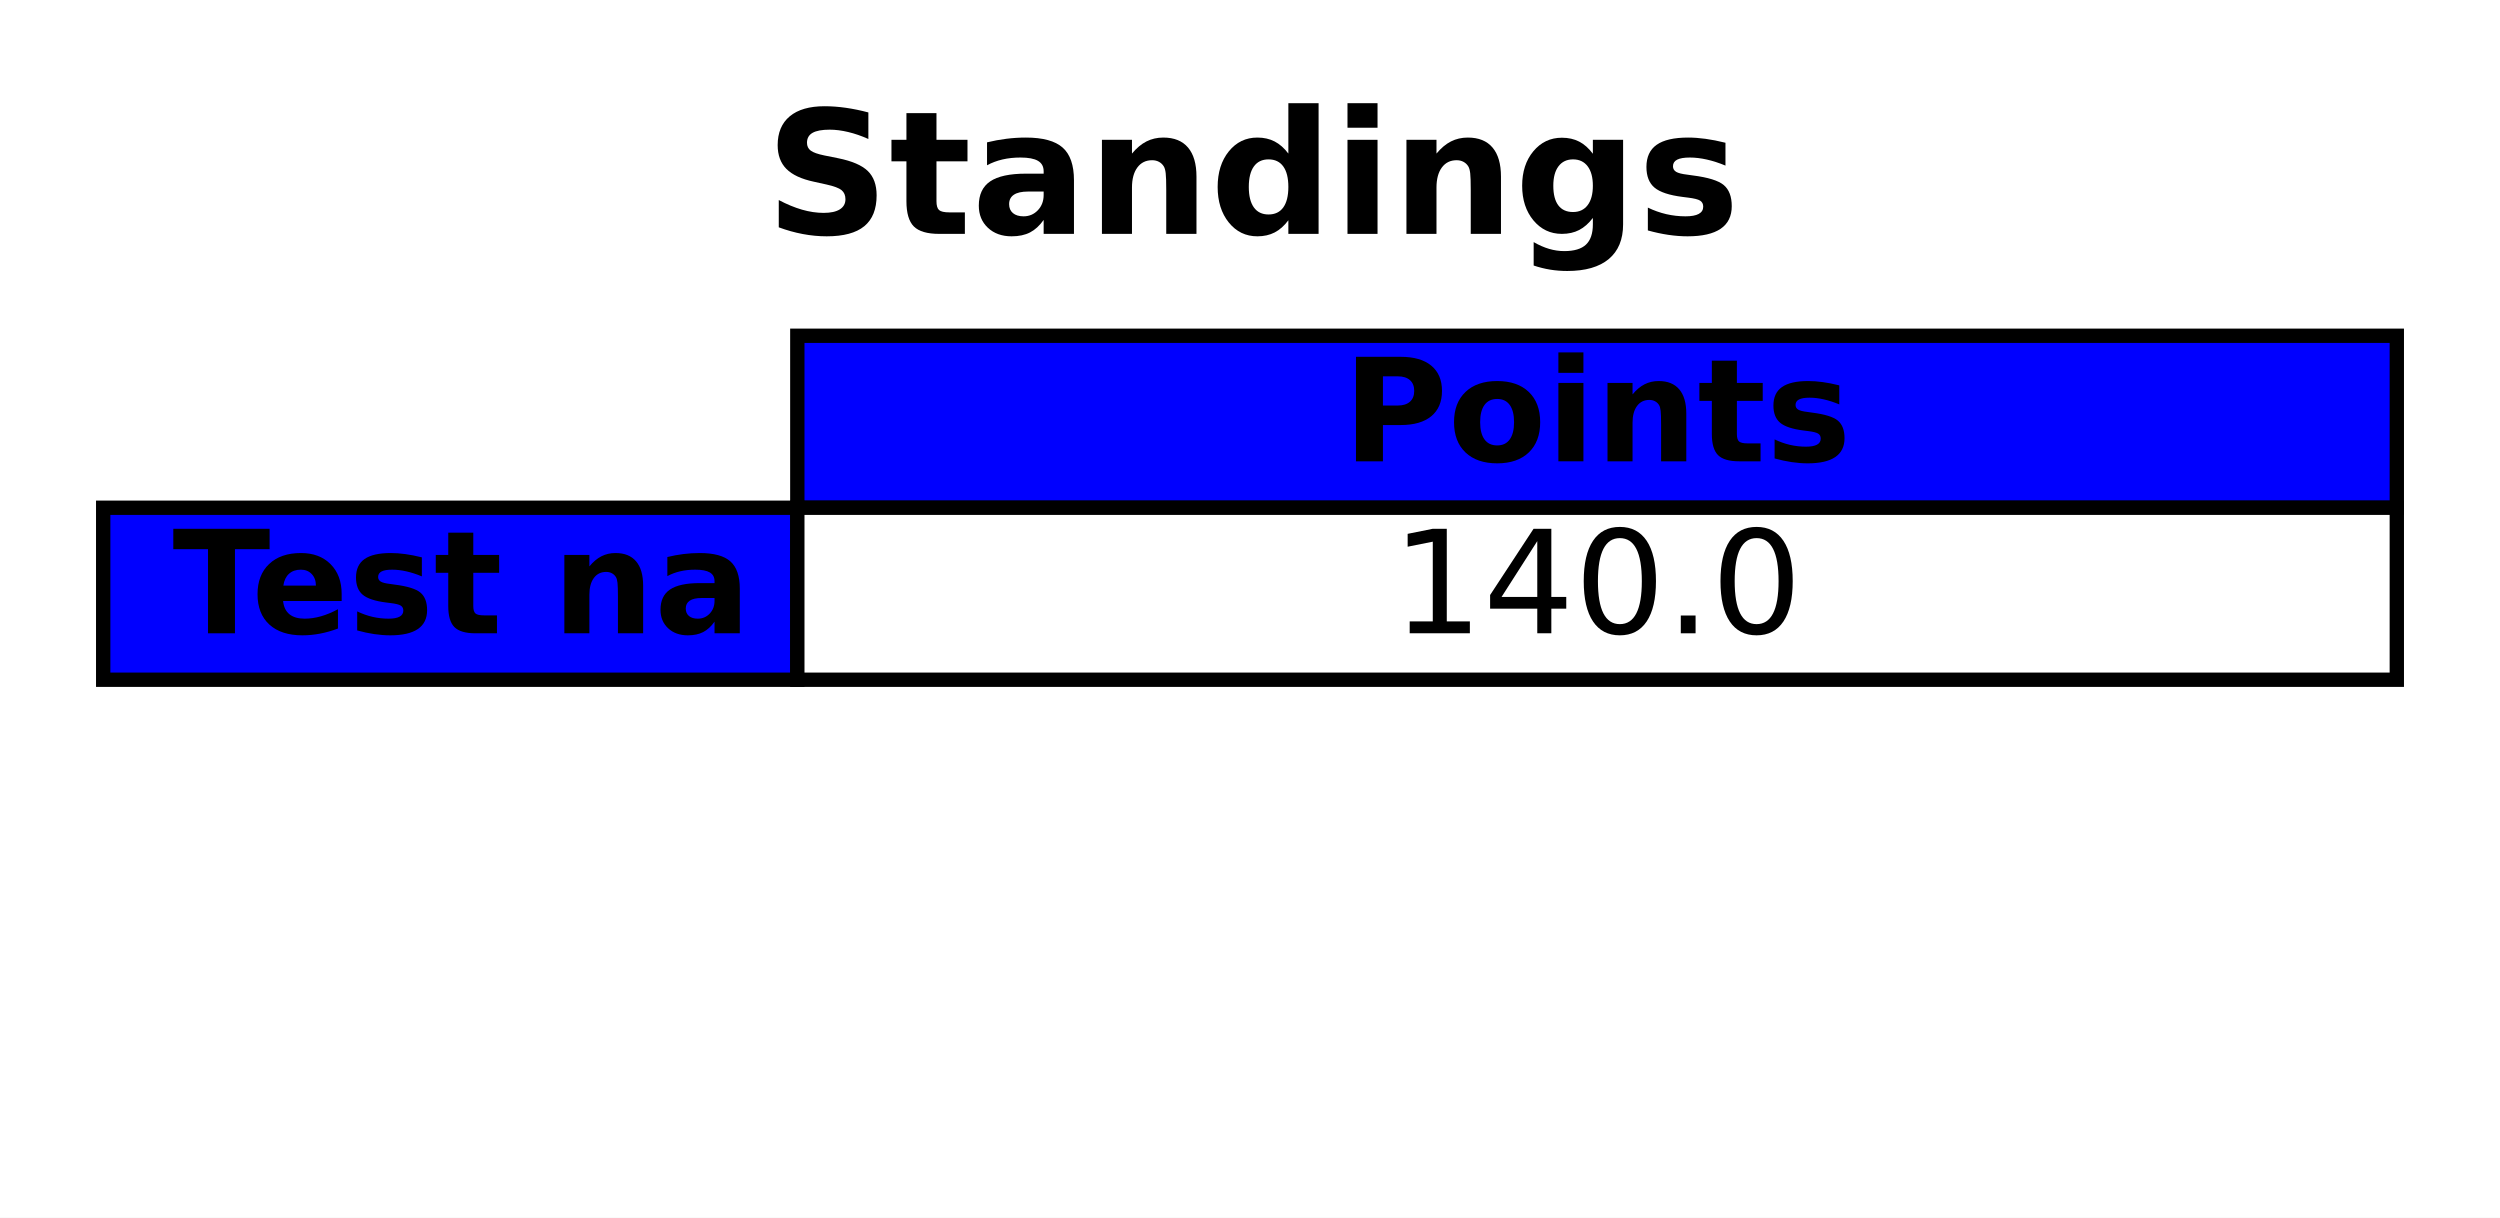
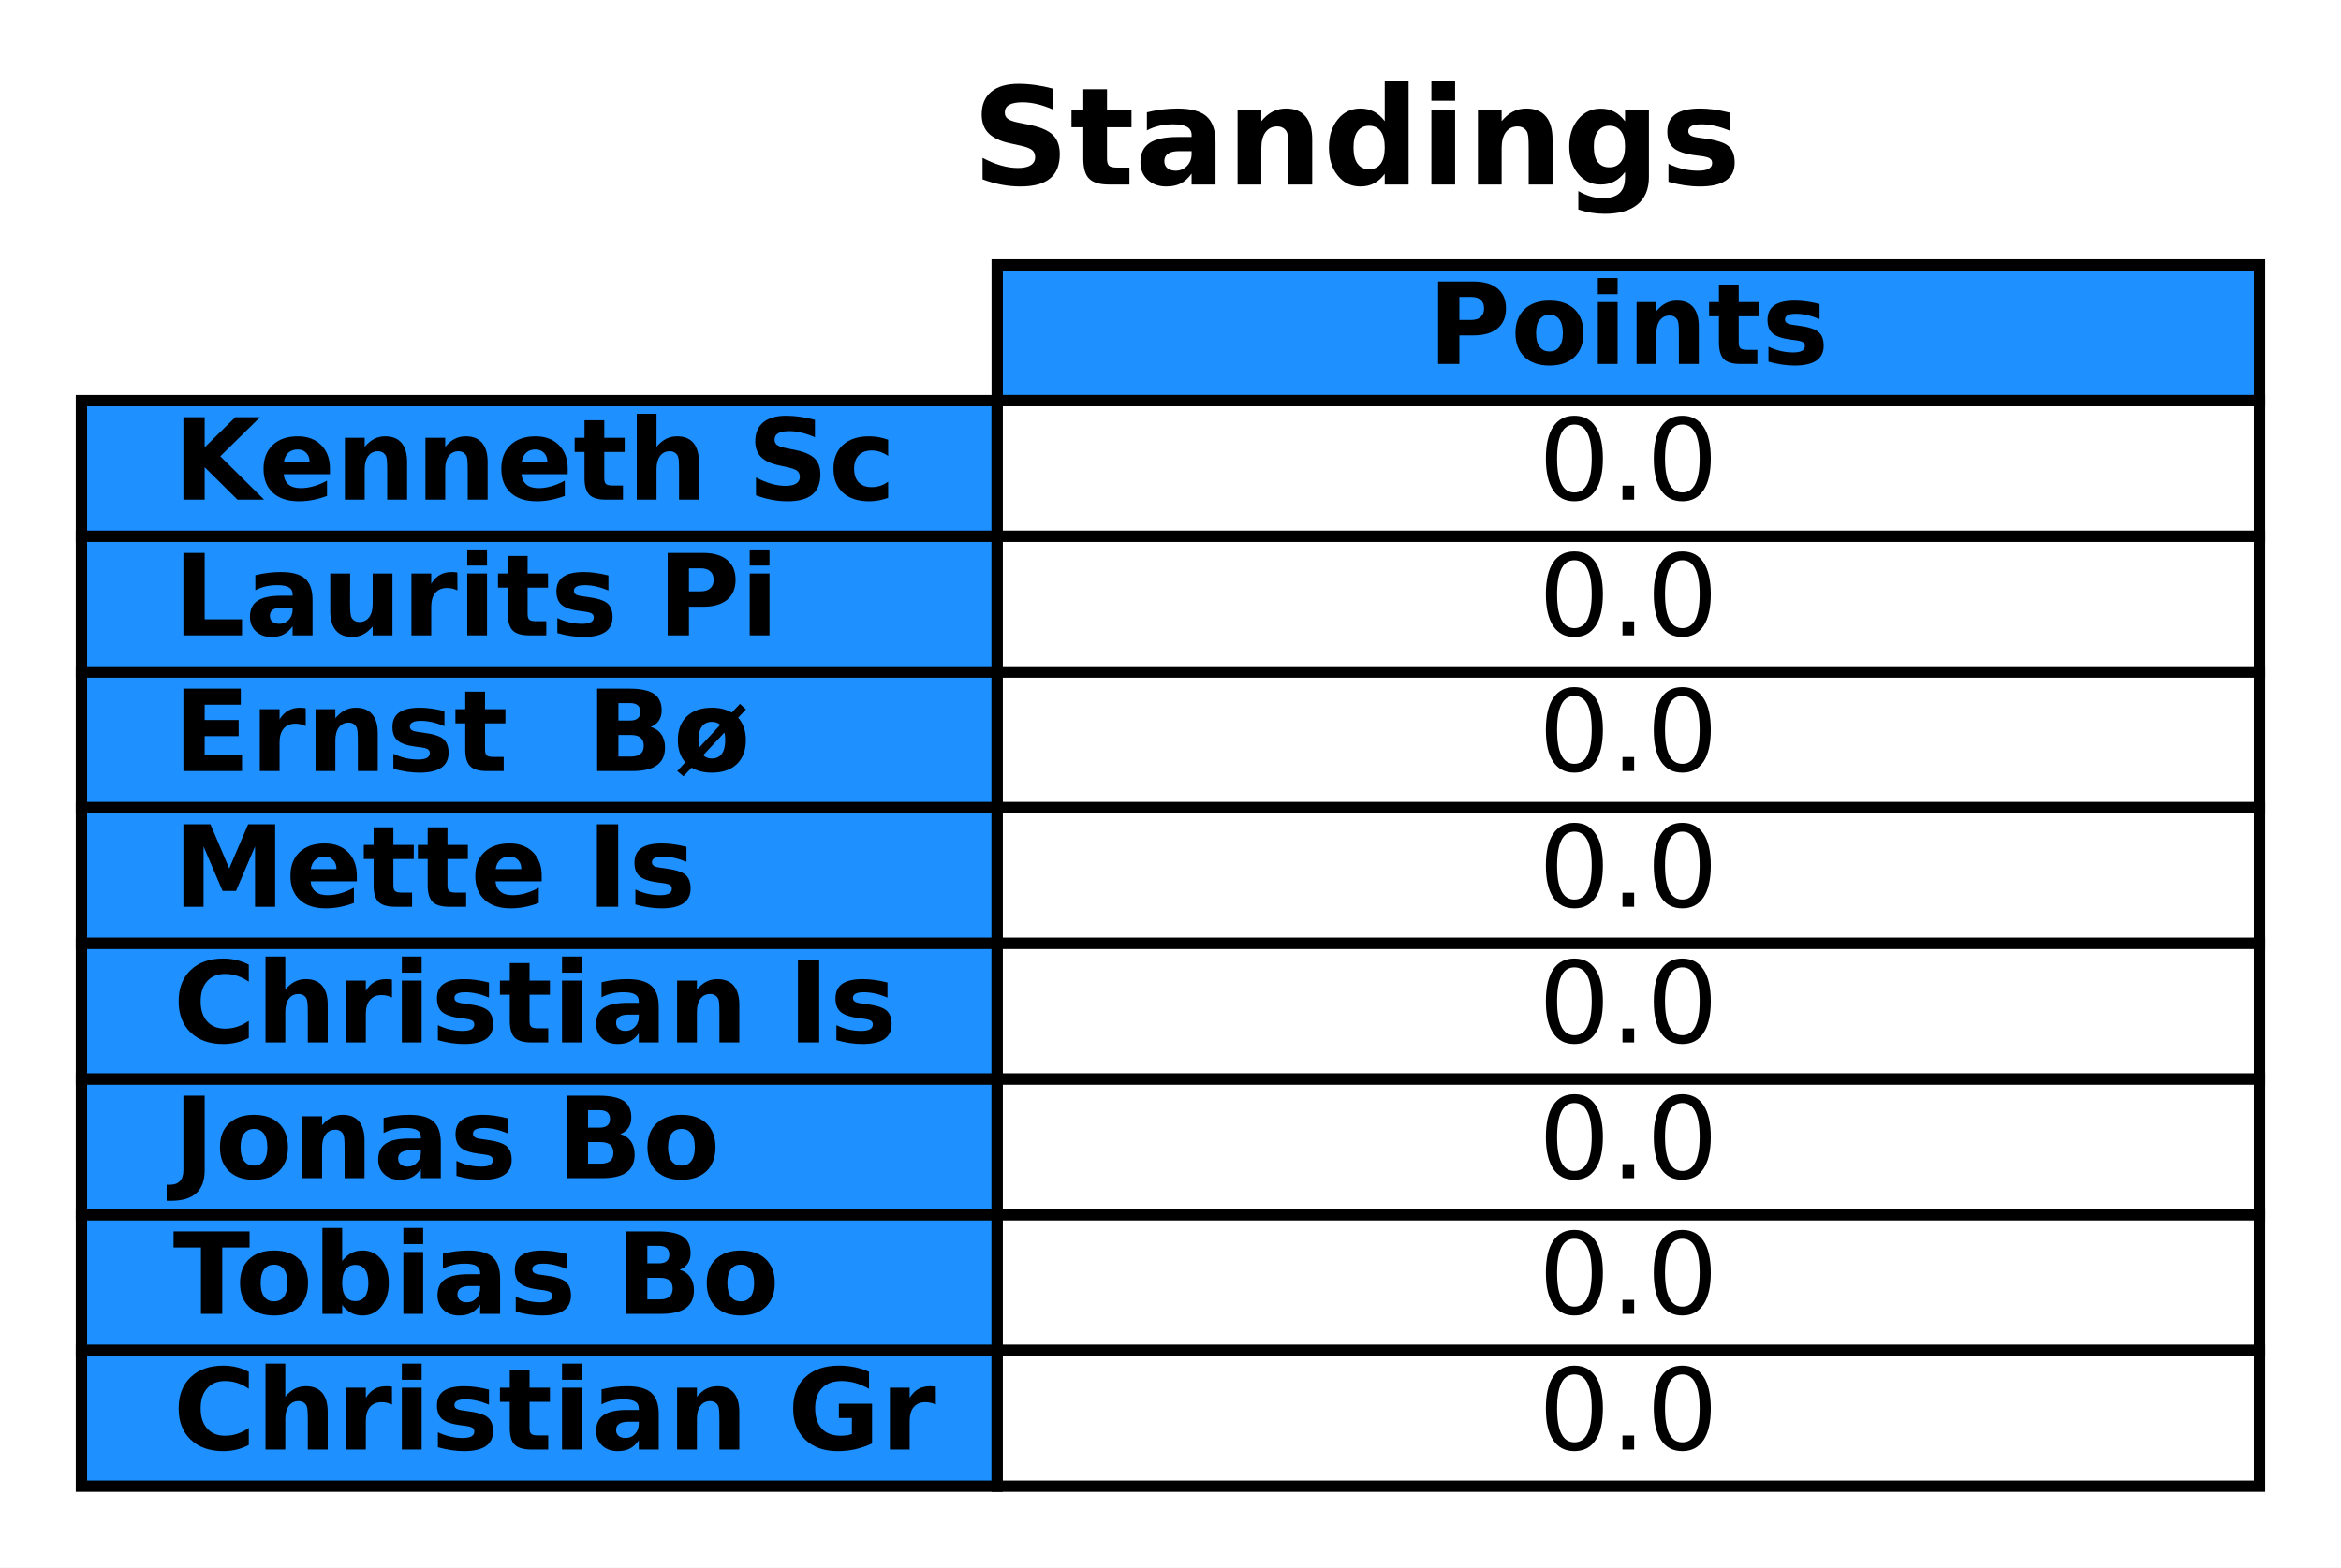
- <svg xmlns="http://www.w3.org/2000/svg" xmlns:xlink="http://www.w3.org/1999/xlink" width="174.431pt" height="84.958pt" viewBox="0 0 174.431 84.958" version="1.1">
+ <svg xmlns="http://www.w3.org/2000/svg" xmlns:xlink="http://www.w3.org/1999/xlink" width="206.957pt" height="138.627pt" viewBox="0 0 206.957 138.627" version="1.1">
  <defs>
    <style type="text/css">*{stroke-linejoin: round; stroke-linecap: butt}</style>
  </defs>
  <g id="figure_1">
    <g id="patch_1">
-       <path d="M 0 84.958  L 174.431 84.958  L 174.431 0  L 0 0  z " style="fill: #ffffff" />
+       <path d="M 0 138.627  L 206.957 138.627  L 206.957 0  L 0 0  z " style="fill: #ffffff" />
    </g>
    <g id="axes_1">
      <g id="table_1">
        <g id="patch_2">
-           <path d="M 55.631 35.427  L 167.231 35.427  L 167.231 23.427  L 55.631 23.427  z " style="fill: #0000ff; stroke: #000000; stroke-linejoin: miter" />
+           <path d="M 88.157 35.427  L 199.757 35.427  L 199.757 23.427  L 88.157 23.427  z " style="fill: #1e90ff; stroke: #000000; stroke-linejoin: miter" />
        </g>
        <g id="text_1">
-           <g transform="translate(93.69219 32.1863) scale(0.1 -0.1)">
+           <g transform="translate(126.2178 32.1863) scale(0.1 -0.1)">
            <defs>
              <path id="DejaVuSans-Bold-50" d="M 588 4666  L 2584 4666  Q 3475 4666 3951 4270  Q 4428 3875 4428 3144  Q 4428 2409 3951 2014  Q 3475 1619 2584 1619  L 1791 1619  L 1791 0  L 588 0  L 588 4666  z M 1791 3794  L 1791 2491  L 2456 2491  Q 2806 2491 2997 2661  Q 3188 2831 3188 3144  Q 3188 3456 2997 3625  Q 2806 3794 2456 3794  L 1791 3794  z " transform="scale(0.015625)" />
              <path id="DejaVuSans-Bold-6f" d="M 2203 2784  Q 1831 2784 1636 2517  Q 1441 2250 1441 1747  Q 1441 1244 1636 976  Q 1831 709 2203 709  Q 2569 709 2762 976  Q 2956 1244 2956 1747  Q 2956 2250 2762 2517  Q 2569 2784 2203 2784  z M 2203 3584  Q 3106 3584 3614 3096  Q 4122 2609 4122 1747  Q 4122 884 3614 396  Q 3106 -91 2203 -91  Q 1297 -91 786 396  Q 275 884 275 1747  Q 275 2609 786 3096  Q 1297 3584 2203 3584  z " transform="scale(0.015625)" />
              <path id="DejaVuSans-Bold-69" d="M 538 3500  L 1656 3500  L 1656 0  L 538 0  L 538 3500  z M 538 4863  L 1656 4863  L 1656 3950  L 538 3950  L 538 4863  z " transform="scale(0.015625)" />
              <path id="DejaVuSans-Bold-6e" d="M 4056 2131  L 4056 0  L 2931 0  L 2931 347  L 2931 1631  Q 2931 2084 2911 2256  Q 2891 2428 2841 2509  Q 2775 2619 2662 2680  Q 2550 2741 2406 2741  Q 2056 2741 1856 2470  Q 1656 2200 1656 1722  L 1656 0  L 538 0  L 538 3500  L 1656 3500  L 1656 2988  Q 1909 3294 2193 3439  Q 2478 3584 2822 3584  Q 3428 3584 3742 3212  Q 4056 2841 4056 2131  z " transform="scale(0.015625)" />
              <path id="DejaVuSans-Bold-74" d="M 1759 4494  L 1759 3500  L 2913 3500  L 2913 2700  L 1759 2700  L 1759 1216  Q 1759 972 1856 886  Q 1953 800 2241 800  L 2816 800  L 2816 0  L 1856 0  Q 1194 0 917 276  Q 641 553 641 1216  L 641 2700  L 84 2700  L 84 3500  L 641 3500  L 641 4494  L 1759 4494  z " transform="scale(0.015625)" />
              <path id="DejaVuSans-Bold-73" d="M 3272 3391  L 3272 2541  Q 2913 2691 2578 2766  Q 2244 2841 1947 2841  Q 1628 2841 1473 2761  Q 1319 2681 1319 2516  Q 1319 2381 1436 2309  Q 1553 2238 1856 2203  L 2053 2175  Q 2913 2066 3209 1816  Q 3506 1566 3506 1031  Q 3506 472 3093 190  Q 2681 -91 1863 -91  Q 1516 -91 1145 -36  Q 775 19 384 128  L 384 978  Q 719 816 1070 734  Q 1422 653 1784 653  Q 2113 653 2278 743  Q 2444 834 2444 1013  Q 2444 1163 2330 1236  Q 2216 1309 1875 1350  L 1678 1375  Q 931 1469 631 1722  Q 331 1975 331 2491  Q 331 3047 712 3315  Q 1094 3584 1881 3584  Q 2191 3584 2531 3537  Q 2872 3491 3272 3391  z " transform="scale(0.015625)" />
            </defs>
            <use xlink:href="#DejaVuSans-Bold-50" />
            <use xlink:href="#DejaVuSans-Bold-6f" x="73.291" />
            <use xlink:href="#DejaVuSans-Bold-69" x="141.992" />
            <use xlink:href="#DejaVuSans-Bold-6e" x="176.27" />
            <use xlink:href="#DejaVuSans-Bold-74" x="247.461" />
            <use xlink:href="#DejaVuSans-Bold-73" x="295.264" />
          </g>
        </g>
        <g id="patch_3">
-           <path d="M 7.2 47.427  L 55.631 47.427  L 55.631 35.427  L 7.2 35.427  z " style="fill: #0000ff; stroke: #000000; stroke-linejoin: miter" />
+           <path d="M 7.2 47.427  L 88.157 47.427  L 88.157 35.427  L 7.2 35.427  z " style="fill: #1e90ff; stroke: #000000; stroke-linejoin: miter" />
        </g>
        <g id="text_2">
-           <g transform="translate(12.04312 44.1863) scale(0.1 -0.1)">
-             <defs>
-               <path id="DejaVuSans-Bold-54" d="M 31 4666  L 4331 4666  L 4331 3756  L 2784 3756  L 2784 0  L 1581 0  L 1581 3756  L 31 3756  L 31 4666  z " transform="scale(0.015625)" />
+           <g transform="translate(15.29569 44.1863) scale(0.1 -0.1)">
+             <defs>
+               <path id="DejaVuSans-Bold-4b" d="M 588 4666  L 1791 4666  L 1791 2963  L 3525 4666  L 4922 4666  L 2675 2456  L 5153 0  L 3647 0  L 1791 1838  L 1791 0  L 588 0  L 588 4666  z " transform="scale(0.015625)" />
              <path id="DejaVuSans-Bold-65" d="M 4031 1759  L 4031 1441  L 1416 1441  Q 1456 1047 1700 850  Q 1944 653 2381 653  Q 2734 653 3104 758  Q 3475 863 3866 1075  L 3866 213  Q 3469 63 3072 -14  Q 2675 -91 2278 -91  Q 1328 -91 801 392  Q 275 875 275 1747  Q 275 2603 792 3093  Q 1309 3584 2216 3584  Q 3041 3584 3536 3087  Q 4031 2591 4031 1759  z M 2881 2131  Q 2881 2450 2695 2645  Q 2509 2841 2209 2841  Q 1884 2841 1681 2658  Q 1478 2475 1428 2131  L 2881 2131  z " transform="scale(0.015625)" />
+               <path id="DejaVuSans-Bold-68" d="M 4056 2131  L 4056 0  L 2931 0  L 2931 347  L 2931 1625  Q 2931 2084 2911 2256  Q 2891 2428 2841 2509  Q 2775 2619 2662 2680  Q 2550 2741 2406 2741  Q 2056 2741 1856 2470  Q 1656 2200 1656 1722  L 1656 0  L 538 0  L 538 4863  L 1656 4863  L 1656 2988  Q 1909 3294 2193 3439  Q 2478 3584 2822 3584  Q 3428 3584 3742 3212  Q 4056 2841 4056 2131  z " transform="scale(0.015625)" />
              <path id="DejaVuSans-Bold-20" transform="scale(0.015625)" />
-               <path id="DejaVuSans-Bold-61" d="M 2106 1575  Q 1756 1575 1579 1456  Q 1403 1338 1403 1106  Q 1403 894 1545 773  Q 1688 653 1941 653  Q 2256 653 2472 879  Q 2688 1106 2688 1447  L 2688 1575  L 2106 1575  z M 3816 1997  L 3816 0  L 2688 0  L 2688 519  Q 2463 200 2181 54  Q 1900 -91 1497 -91  Q 953 -91 614 226  Q 275 544 275 1050  Q 275 1666 698 1953  Q 1122 2241 2028 2241  L 2688 2241  L 2688 2328  Q 2688 2594 2478 2717  Q 2269 2841 1825 2841  Q 1466 2841 1156 2769  Q 847 2697 581 2553  L 581 3406  Q 941 3494 1303 3539  Q 1666 3584 2028 3584  Q 2975 3584 3395 3211  Q 3816 2838 3816 1997  z " transform="scale(0.015625)" />
-             </defs>
-             <use xlink:href="#DejaVuSans-Bold-54" />
-             <use xlink:href="#DejaVuSans-Bold-65" x="54.963" />
-             <use xlink:href="#DejaVuSans-Bold-73" x="122.785" />
-             <use xlink:href="#DejaVuSans-Bold-74" x="182.307" />
-             <use xlink:href="#DejaVuSans-Bold-20" x="230.109" />
-             <use xlink:href="#DejaVuSans-Bold-6e" x="264.924" />
-             <use xlink:href="#DejaVuSans-Bold-61" x="336.115" />
+               <path id="DejaVuSans-Bold-53" d="M 3834 4519  L 3834 3531  Q 3450 3703 3084 3790  Q 2719 3878 2394 3878  Q 1963 3878 1756 3759  Q 1550 3641 1550 3391  Q 1550 3203 1689 3098  Q 1828 2994 2194 2919  L 2706 2816  Q 3484 2659 3812 2340  Q 4141 2022 4141 1434  Q 4141 663 3683 286  Q 3225 -91 2284 -91  Q 1841 -91 1394 -6  Q 947 78 500 244  L 500 1259  Q 947 1022 1364 901  Q 1781 781 2169 781  Q 2563 781 2772 912  Q 2981 1044 2981 1288  Q 2981 1506 2839 1625  Q 2697 1744 2272 1838  L 1806 1941  Q 1106 2091 782 2419  Q 459 2747 459 3303  Q 459 4000 909 4375  Q 1359 4750 2203 4750  Q 2588 4750 2994 4692  Q 3400 4634 3834 4519  z " transform="scale(0.015625)" />
+               <path id="DejaVuSans-Bold-63" d="M 3366 3391  L 3366 2478  Q 3138 2634 2908 2709  Q 2678 2784 2431 2784  Q 1963 2784 1702 2511  Q 1441 2238 1441 1747  Q 1441 1256 1702 982  Q 1963 709 2431 709  Q 2694 709 2930 787  Q 3166 866 3366 1019  L 3366 103  Q 3103 6 2833 -42  Q 2563 -91 2291 -91  Q 1344 -91 809 395  Q 275 881 275 1747  Q 275 2613 809 3098  Q 1344 3584 2291 3584  Q 2566 3584 2833 3536  Q 3100 3488 3366 3391  z " transform="scale(0.015625)" />
+             </defs>
+             <use xlink:href="#DejaVuSans-Bold-4b" />
+             <use xlink:href="#DejaVuSans-Bold-65" x="75.74" />
+             <use xlink:href="#DejaVuSans-Bold-6e" x="143.562" />
+             <use xlink:href="#DejaVuSans-Bold-6e" x="214.754" />
+             <use xlink:href="#DejaVuSans-Bold-65" x="285.945" />
+             <use xlink:href="#DejaVuSans-Bold-74" x="353.768" />
+             <use xlink:href="#DejaVuSans-Bold-68" x="401.57" />
+             <use xlink:href="#DejaVuSans-Bold-20" x="472.762" />
+             <use xlink:href="#DejaVuSans-Bold-53" x="507.576" />
+             <use xlink:href="#DejaVuSans-Bold-63" x="579.598" />
          </g>
        </g>
        <g id="patch_4">
-           <path d="M 55.631 47.427  L 167.231 47.427  L 167.231 35.427  L 55.631 35.427  z " style="fill: #ffffff; stroke: #000000; stroke-linejoin: miter" />
+           <path d="M 88.157 47.427  L 199.757 47.427  L 199.757 35.427  L 88.157 35.427  z " style="fill: #ffffff; stroke: #000000; stroke-linejoin: miter" />
        </g>
        <g id="text_3">
-           <g transform="translate(97.11719 44.1863) scale(0.1 -0.1)">
-             <defs>
-               <path id="DejaVuSans-31" d="M 794 531  L 1825 531  L 1825 4091  L 703 3866  L 703 4441  L 1819 4666  L 2450 4666  L 2450 531  L 3481 531  L 3481 0  L 794 0  L 794 531  z " transform="scale(0.015625)" />
-               <path id="DejaVuSans-34" d="M 2419 4116  L 825 1625  L 2419 1625  L 2419 4116  z M 2253 4666  L 3047 4666  L 3047 1625  L 3713 1625  L 3713 1100  L 3047 1100  L 3047 0  L 2419 0  L 2419 1100  L 313 1100  L 313 1709  L 2253 4666  z " transform="scale(0.015625)" />
+           <g transform="translate(136.0053 44.1863) scale(0.1 -0.1)">
+             <defs>
              <path id="DejaVuSans-30" d="M 2034 4250  Q 1547 4250 1301 3770  Q 1056 3291 1056 2328  Q 1056 1369 1301 889  Q 1547 409 2034 409  Q 2525 409 2770 889  Q 3016 1369 3016 2328  Q 3016 3291 2770 3770  Q 2525 4250 2034 4250  z M 2034 4750  Q 2819 4750 3233 4129  Q 3647 3509 3647 2328  Q 3647 1150 3233 529  Q 2819 -91 2034 -91  Q 1250 -91 836 529  Q 422 1150 422 2328  Q 422 3509 836 4129  Q 1250 4750 2034 4750  z " transform="scale(0.015625)" />
              <path id="DejaVuSans-2e" d="M 684 794  L 1344 794  L 1344 0  L 684 0  L 684 794  z " transform="scale(0.015625)" />
            </defs>
-             <use xlink:href="#DejaVuSans-31" />
-             <use xlink:href="#DejaVuSans-34" x="63.623" />
-             <use xlink:href="#DejaVuSans-30" x="127.246" />
-             <use xlink:href="#DejaVuSans-2e" x="190.869" />
-             <use xlink:href="#DejaVuSans-30" x="222.656" />
+             <use xlink:href="#DejaVuSans-30" />
+             <use xlink:href="#DejaVuSans-2e" x="63.623" />
+             <use xlink:href="#DejaVuSans-30" x="95.41" />
+           </g>
+         </g>
+         <g id="patch_5">
+           <path d="M 7.2 59.427  L 88.157 59.427  L 88.157 47.427  L 7.2 47.427  z " style="fill: #1e90ff; stroke: #000000; stroke-linejoin: miter" />
+         </g>
+         <g id="text_4">
+           <g transform="translate(15.29569 56.1863) scale(0.1 -0.1)">
+             <defs>
+               <path id="DejaVuSans-Bold-4c" d="M 588 4666  L 1791 4666  L 1791 909  L 3903 909  L 3903 0  L 588 0  L 588 4666  z " transform="scale(0.015625)" />
+               <path id="DejaVuSans-Bold-61" d="M 2106 1575  Q 1756 1575 1579 1456  Q 1403 1338 1403 1106  Q 1403 894 1545 773  Q 1688 653 1941 653  Q 2256 653 2472 879  Q 2688 1106 2688 1447  L 2688 1575  L 2106 1575  z M 3816 1997  L 3816 0  L 2688 0  L 2688 519  Q 2463 200 2181 54  Q 1900 -91 1497 -91  Q 953 -91 614 226  Q 275 544 275 1050  Q 275 1666 698 1953  Q 1122 2241 2028 2241  L 2688 2241  L 2688 2328  Q 2688 2594 2478 2717  Q 2269 2841 1825 2841  Q 1466 2841 1156 2769  Q 847 2697 581 2553  L 581 3406  Q 941 3494 1303 3539  Q 1666 3584 2028 3584  Q 2975 3584 3395 3211  Q 3816 2838 3816 1997  z " transform="scale(0.015625)" />
+               <path id="DejaVuSans-Bold-75" d="M 500 1363  L 500 3500  L 1625 3500  L 1625 3150  Q 1625 2866 1622 2436  Q 1619 2006 1619 1863  Q 1619 1441 1641 1255  Q 1663 1069 1716 984  Q 1784 875 1895 815  Q 2006 756 2150 756  Q 2500 756 2700 1025  Q 2900 1294 2900 1772  L 2900 3500  L 4019 3500  L 4019 0  L 2900 0  L 2900 506  Q 2647 200 2364 54  Q 2081 -91 1741 -91  Q 1134 -91 817 281  Q 500 653 500 1363  z " transform="scale(0.015625)" />
+               <path id="DejaVuSans-Bold-72" d="M 3138 2547  Q 2991 2616 2845 2648  Q 2700 2681 2553 2681  Q 2122 2681 1889 2404  Q 1656 2128 1656 1613  L 1656 0  L 538 0  L 538 3500  L 1656 3500  L 1656 2925  Q 1872 3269 2151 3426  Q 2431 3584 2822 3584  Q 2878 3584 2943 3579  Q 3009 3575 3134 3559  L 3138 2547  z " transform="scale(0.015625)" />
+             </defs>
+             <use xlink:href="#DejaVuSans-Bold-4c" />
+             <use xlink:href="#DejaVuSans-Bold-61" x="63.721" />
+             <use xlink:href="#DejaVuSans-Bold-75" x="131.201" />
+             <use xlink:href="#DejaVuSans-Bold-72" x="202.393" />
+             <use xlink:href="#DejaVuSans-Bold-69" x="251.709" />
+             <use xlink:href="#DejaVuSans-Bold-74" x="285.986" />
+             <use xlink:href="#DejaVuSans-Bold-73" x="333.789" />
+             <use xlink:href="#DejaVuSans-Bold-20" x="393.311" />
+             <use xlink:href="#DejaVuSans-Bold-50" x="428.125" />
+             <use xlink:href="#DejaVuSans-Bold-69" x="501.416" />
+           </g>
+         </g>
+         <g id="patch_6">
+           <path d="M 88.157 59.427  L 199.757 59.427  L 199.757 47.427  L 88.157 47.427  z " style="fill: #ffffff; stroke: #000000; stroke-linejoin: miter" />
+         </g>
+         <g id="text_5">
+           <g transform="translate(136.0053 56.1863) scale(0.1 -0.1)">
+             <use xlink:href="#DejaVuSans-30" />
+             <use xlink:href="#DejaVuSans-2e" x="63.623" />
+             <use xlink:href="#DejaVuSans-30" x="95.41" />
+           </g>
+         </g>
+         <g id="patch_7">
+           <path d="M 7.2 71.427  L 88.157 71.427  L 88.157 59.427  L 7.2 59.427  z " style="fill: #1e90ff; stroke: #000000; stroke-linejoin: miter" />
+         </g>
+         <g id="text_6">
+           <g transform="translate(15.29569 68.1863) scale(0.1 -0.1)">
+             <defs>
+               <path id="DejaVuSans-Bold-45" d="M 588 4666  L 3834 4666  L 3834 3756  L 1791 3756  L 1791 2888  L 3713 2888  L 3713 1978  L 1791 1978  L 1791 909  L 3903 909  L 3903 0  L 588 0  L 588 4666  z " transform="scale(0.015625)" />
+               <path id="DejaVuSans-Bold-42" d="M 2456 2859  Q 2741 2859 2887 2984  Q 3034 3109 3034 3353  Q 3034 3594 2887 3720  Q 2741 3847 2456 3847  L 1791 3847  L 1791 2859  L 2456 2859  z M 2497 819  Q 2859 819 3042 972  Q 3225 1125 3225 1434  Q 3225 1738 3044 1889  Q 2863 2041 2497 2041  L 1791 2041  L 1791 819  L 2497 819  z M 3616 2497  Q 4003 2384 4215 2081  Q 4428 1778 4428 1338  Q 4428 663 3972 331  Q 3516 0 2584 0  L 588 0  L 588 4666  L 2394 4666  Q 3366 4666 3802 4372  Q 4238 4078 4238 3431  Q 4238 3091 4078 2852  Q 3919 2613 3616 2497  z " transform="scale(0.015625)" />
+               <path id="DejaVuSans-Bold-f8" d="M 2675 2613  Q 2584 2700 2467 2742  Q 2350 2784 2203 2784  Q 1831 2784 1636 2517  Q 1441 2250 1441 1747  Q 1441 1619 1452 1517  Q 1463 1416 1484 1331  L 2675 2613  z M 1709 897  Q 1806 803 1929 756  Q 2053 709 2203 709  Q 2569 709 2762 976  Q 2956 1244 2956 1747  Q 2956 1881 2945 1986  Q 2934 2091 2913 2181  L 1709 897  z M 697 494  Q 488 738 381 1050  Q 275 1363 275 1747  Q 275 2609 786 3096  Q 1297 3584 2203 3584  Q 2534 3584 2814 3515  Q 3094 3447 3328 3309  L 3788 3803  L 4128 3488  L 3688 3022  Q 3906 2772 4014 2456  Q 4122 2141 4122 1747  Q 4122 884 3614 396  Q 3106 -91 2203 -91  Q 1866 -91 1581 -20  Q 1297 50 1056 191  L 594 -294  L 244 0  L 697 494  z " transform="scale(0.015625)" />
+             </defs>
+             <use xlink:href="#DejaVuSans-Bold-45" />
+             <use xlink:href="#DejaVuSans-Bold-72" x="68.311" />
+             <use xlink:href="#DejaVuSans-Bold-6e" x="117.627" />
+             <use xlink:href="#DejaVuSans-Bold-73" x="188.818" />
+             <use xlink:href="#DejaVuSans-Bold-74" x="248.34" />
+             <use xlink:href="#DejaVuSans-Bold-20" x="296.143" />
+             <use xlink:href="#DejaVuSans-Bold-20" x="330.957" />
+             <use xlink:href="#DejaVuSans-Bold-42" x="365.771" />
+             <use xlink:href="#DejaVuSans-Bold-f8" x="441.992" />
+           </g>
+         </g>
+         <g id="patch_8">
+           <path d="M 88.157 71.427  L 199.757 71.427  L 199.757 59.427  L 88.157 59.427  z " style="fill: #ffffff; stroke: #000000; stroke-linejoin: miter" />
+         </g>
+         <g id="text_7">
+           <g transform="translate(136.0053 68.1863) scale(0.1 -0.1)">
+             <use xlink:href="#DejaVuSans-30" />
+             <use xlink:href="#DejaVuSans-2e" x="63.623" />
+             <use xlink:href="#DejaVuSans-30" x="95.41" />
+           </g>
+         </g>
+         <g id="patch_9">
+           <path d="M 7.2 83.427  L 88.157 83.427  L 88.157 71.427  L 7.2 71.427  z " style="fill: #1e90ff; stroke: #000000; stroke-linejoin: miter" />
+         </g>
+         <g id="text_8">
+           <g transform="translate(15.29569 80.1863) scale(0.1 -0.1)">
+             <defs>
+               <path id="DejaVuSans-Bold-4d" d="M 588 4666  L 2119 4666  L 3181 2169  L 4250 4666  L 5778 4666  L 5778 0  L 4641 0  L 4641 3413  L 3566 897  L 2803 897  L 1728 3413  L 1728 0  L 588 0  L 588 4666  z " transform="scale(0.015625)" />
+               <path id="DejaVuSans-Bold-49" d="M 588 4666  L 1791 4666  L 1791 0  L 588 0  L 588 4666  z " transform="scale(0.015625)" />
+             </defs>
+             <use xlink:href="#DejaVuSans-Bold-4d" />
+             <use xlink:href="#DejaVuSans-Bold-65" x="99.512" />
+             <use xlink:href="#DejaVuSans-Bold-74" x="167.334" />
+             <use xlink:href="#DejaVuSans-Bold-74" x="215.137" />
+             <use xlink:href="#DejaVuSans-Bold-65" x="262.939" />
+             <use xlink:href="#DejaVuSans-Bold-20" x="330.762" />
+             <use xlink:href="#DejaVuSans-Bold-49" x="365.576" />
+             <use xlink:href="#DejaVuSans-Bold-73" x="402.783" />
+           </g>
+         </g>
+         <g id="patch_10">
+           <path d="M 88.157 83.427  L 199.757 83.427  L 199.757 71.427  L 88.157 71.427  z " style="fill: #ffffff; stroke: #000000; stroke-linejoin: miter" />
+         </g>
+         <g id="text_9">
+           <g transform="translate(136.0053 80.1863) scale(0.1 -0.1)">
+             <use xlink:href="#DejaVuSans-30" />
+             <use xlink:href="#DejaVuSans-2e" x="63.623" />
+             <use xlink:href="#DejaVuSans-30" x="95.41" />
+           </g>
+         </g>
+         <g id="patch_11">
+           <path d="M 7.2 95.427  L 88.157 95.427  L 88.157 83.427  L 7.2 83.427  z " style="fill: #1e90ff; stroke: #000000; stroke-linejoin: miter" />
+         </g>
+         <g id="text_10">
+           <g transform="translate(15.29569 92.1863) scale(0.1 -0.1)">
+             <defs>
+               <path id="DejaVuSans-Bold-43" d="M 4288 256  Q 3956 84 3597 -3  Q 3238 -91 2847 -91  Q 1681 -91 1000 561  Q 319 1213 319 2328  Q 319 3447 1000 4098  Q 1681 4750 2847 4750  Q 3238 4750 3597 4662  Q 3956 4575 4288 4403  L 4288 3438  Q 3953 3666 3628 3772  Q 3303 3878 2944 3878  Q 2300 3878 1931 3465  Q 1563 3053 1563 2328  Q 1563 1606 1931 1193  Q 2300 781 2944 781  Q 3303 781 3628 887  Q 3953 994 4288 1222  L 4288 256  z " transform="scale(0.015625)" />
+             </defs>
+             <use xlink:href="#DejaVuSans-Bold-43" />
+             <use xlink:href="#DejaVuSans-Bold-68" x="73.389" />
+             <use xlink:href="#DejaVuSans-Bold-72" x="144.58" />
+             <use xlink:href="#DejaVuSans-Bold-69" x="193.896" />
+             <use xlink:href="#DejaVuSans-Bold-73" x="228.174" />
+             <use xlink:href="#DejaVuSans-Bold-74" x="287.695" />
+             <use xlink:href="#DejaVuSans-Bold-69" x="335.498" />
+             <use xlink:href="#DejaVuSans-Bold-61" x="369.775" />
+             <use xlink:href="#DejaVuSans-Bold-6e" x="437.256" />
+             <use xlink:href="#DejaVuSans-Bold-20" x="508.447" />
+             <use xlink:href="#DejaVuSans-Bold-49" x="543.262" />
+             <use xlink:href="#DejaVuSans-Bold-73" x="580.469" />
+           </g>
+         </g>
+         <g id="patch_12">
+           <path d="M 88.157 95.427  L 199.757 95.427  L 199.757 83.427  L 88.157 83.427  z " style="fill: #ffffff; stroke: #000000; stroke-linejoin: miter" />
+         </g>
+         <g id="text_11">
+           <g transform="translate(136.0053 92.1863) scale(0.1 -0.1)">
+             <use xlink:href="#DejaVuSans-30" />
+             <use xlink:href="#DejaVuSans-2e" x="63.623" />
+             <use xlink:href="#DejaVuSans-30" x="95.41" />
+           </g>
+         </g>
+         <g id="patch_13">
+           <path d="M 7.2 107.427  L 88.157 107.427  L 88.157 95.427  L 7.2 95.427  z " style="fill: #1e90ff; stroke: #000000; stroke-linejoin: miter" />
+         </g>
+         <g id="text_12">
+           <g transform="translate(15.29569 104.1863) scale(0.1 -0.1)">
+             <defs>
+               <path id="DejaVuSans-Bold-4a" d="M 588 4666  L 1791 4666  L 1791 453  Q 1791 -419 1317 -850  Q 844 -1281 -116 -1281  L -359 -1281  L -359 -372  L -172 -372  Q 203 -372 395 -162  Q 588 47 588 453  L 588 4666  z " transform="scale(0.015625)" />
+             </defs>
+             <use xlink:href="#DejaVuSans-Bold-4a" />
+             <use xlink:href="#DejaVuSans-Bold-6f" x="37.207" />
+             <use xlink:href="#DejaVuSans-Bold-6e" x="105.908" />
+             <use xlink:href="#DejaVuSans-Bold-61" x="177.1" />
+             <use xlink:href="#DejaVuSans-Bold-73" x="244.58" />
+             <use xlink:href="#DejaVuSans-Bold-20" x="304.102" />
+             <use xlink:href="#DejaVuSans-Bold-42" x="338.916" />
+             <use xlink:href="#DejaVuSans-Bold-6f" x="415.137" />
+           </g>
+         </g>
+         <g id="patch_14">
+           <path d="M 88.157 107.427  L 199.757 107.427  L 199.757 95.427  L 88.157 95.427  z " style="fill: #ffffff; stroke: #000000; stroke-linejoin: miter" />
+         </g>
+         <g id="text_13">
+           <g transform="translate(136.0053 104.1863) scale(0.1 -0.1)">
+             <use xlink:href="#DejaVuSans-30" />
+             <use xlink:href="#DejaVuSans-2e" x="63.623" />
+             <use xlink:href="#DejaVuSans-30" x="95.41" />
+           </g>
+         </g>
+         <g id="patch_15">
+           <path d="M 7.2 119.427  L 88.157 119.427  L 88.157 107.427  L 7.2 107.427  z " style="fill: #1e90ff; stroke: #000000; stroke-linejoin: miter" />
+         </g>
+         <g id="text_14">
+           <g transform="translate(15.29569 116.1863) scale(0.1 -0.1)">
+             <defs>
+               <path id="DejaVuSans-Bold-54" d="M 31 4666  L 4331 4666  L 4331 3756  L 2784 3756  L 2784 0  L 1581 0  L 1581 3756  L 31 3756  L 31 4666  z " transform="scale(0.015625)" />
+               <path id="DejaVuSans-Bold-62" d="M 2400 722  Q 2759 722 2948 984  Q 3138 1247 3138 1747  Q 3138 2247 2948 2509  Q 2759 2772 2400 2772  Q 2041 2772 1848 2508  Q 1656 2244 1656 1747  Q 1656 1250 1848 986  Q 2041 722 2400 722  z M 1656 2988  Q 1888 3294 2169 3439  Q 2450 3584 2816 3584  Q 3463 3584 3878 3070  Q 4294 2556 4294 1747  Q 4294 938 3878 423  Q 3463 -91 2816 -91  Q 2450 -91 2169 54  Q 1888 200 1656 506  L 1656 0  L 538 0  L 538 4863  L 1656 4863  L 1656 2988  z " transform="scale(0.015625)" />
+             </defs>
+             <use xlink:href="#DejaVuSans-Bold-54" />
+             <use xlink:href="#DejaVuSans-Bold-6f" x="54.963" />
+             <use xlink:href="#DejaVuSans-Bold-62" x="123.664" />
+             <use xlink:href="#DejaVuSans-Bold-69" x="195.246" />
+             <use xlink:href="#DejaVuSans-Bold-61" x="229.523" />
+             <use xlink:href="#DejaVuSans-Bold-73" x="297.004" />
+             <use xlink:href="#DejaVuSans-Bold-20" x="356.525" />
+             <use xlink:href="#DejaVuSans-Bold-42" x="391.34" />
+             <use xlink:href="#DejaVuSans-Bold-6f" x="467.561" />
+           </g>
+         </g>
+         <g id="patch_16">
+           <path d="M 88.157 119.427  L 199.757 119.427  L 199.757 107.427  L 88.157 107.427  z " style="fill: #ffffff; stroke: #000000; stroke-linejoin: miter" />
+         </g>
+         <g id="text_15">
+           <g transform="translate(136.0053 116.1863) scale(0.1 -0.1)">
+             <use xlink:href="#DejaVuSans-30" />
+             <use xlink:href="#DejaVuSans-2e" x="63.623" />
+             <use xlink:href="#DejaVuSans-30" x="95.41" />
+           </g>
+         </g>
+         <g id="patch_17">
+           <path d="M 7.2 131.427  L 88.157 131.427  L 88.157 119.427  L 7.2 119.427  z " style="fill: #1e90ff; stroke: #000000; stroke-linejoin: miter" />
+         </g>
+         <g id="text_16">
+           <g transform="translate(15.29569 128.1863) scale(0.1 -0.1)">
+             <defs>
+               <path id="DejaVuSans-Bold-47" d="M 4781 347  Q 4331 128 3847 18  Q 3363 -91 2847 -91  Q 1681 -91 1000 561  Q 319 1213 319 2328  Q 319 3456 1012 4103  Q 1706 4750 2913 4750  Q 3378 4750 3804 4662  Q 4231 4575 4609 4403  L 4609 3438  Q 4219 3659 3833 3768  Q 3447 3878 3059 3878  Q 2341 3878 1952 3476  Q 1563 3075 1563 2328  Q 1563 1588 1938 1184  Q 2313 781 3003 781  Q 3191 781 3352 804  Q 3513 828 3641 878  L 3641 1784  L 2906 1784  L 2906 2591  L 4781 2591  L 4781 347  z " transform="scale(0.015625)" />
+             </defs>
+             <use xlink:href="#DejaVuSans-Bold-43" />
+             <use xlink:href="#DejaVuSans-Bold-68" x="73.389" />
+             <use xlink:href="#DejaVuSans-Bold-72" x="144.58" />
+             <use xlink:href="#DejaVuSans-Bold-69" x="193.896" />
+             <use xlink:href="#DejaVuSans-Bold-73" x="228.174" />
+             <use xlink:href="#DejaVuSans-Bold-74" x="287.695" />
+             <use xlink:href="#DejaVuSans-Bold-69" x="335.498" />
+             <use xlink:href="#DejaVuSans-Bold-61" x="369.775" />
+             <use xlink:href="#DejaVuSans-Bold-6e" x="437.256" />
+             <use xlink:href="#DejaVuSans-Bold-20" x="508.447" />
+             <use xlink:href="#DejaVuSans-Bold-47" x="543.262" />
+             <use xlink:href="#DejaVuSans-Bold-72" x="625.342" />
+           </g>
+         </g>
+         <g id="patch_18">
+           <path d="M 88.157 131.427  L 199.757 131.427  L 199.757 119.427  L 88.157 119.427  z " style="fill: #ffffff; stroke: #000000; stroke-linejoin: miter" />
+         </g>
+         <g id="text_17">
+           <g transform="translate(136.0053 128.1863) scale(0.1 -0.1)">
+             <use xlink:href="#DejaVuSans-30" />
+             <use xlink:href="#DejaVuSans-2e" x="63.623" />
+             <use xlink:href="#DejaVuSans-30" x="95.41" />
          </g>
        </g>
      </g>
-       <g id="text_4">
-         <g transform="translate(53.39925 16.31812) scale(0.12 -0.12)">
+       <g id="text_18">
+         <g transform="translate(85.92488 16.31812) scale(0.12 -0.12)">
          <defs>
-             <path id="DejaVuSans-Bold-53" d="M 3834 4519  L 3834 3531  Q 3450 3703 3084 3790  Q 2719 3878 2394 3878  Q 1963 3878 1756 3759  Q 1550 3641 1550 3391  Q 1550 3203 1689 3098  Q 1828 2994 2194 2919  L 2706 2816  Q 3484 2659 3812 2340  Q 4141 2022 4141 1434  Q 4141 663 3683 286  Q 3225 -91 2284 -91  Q 1841 -91 1394 -6  Q 947 78 500 244  L 500 1259  Q 947 1022 1364 901  Q 1781 781 2169 781  Q 2563 781 2772 912  Q 2981 1044 2981 1288  Q 2981 1506 2839 1625  Q 2697 1744 2272 1838  L 1806 1941  Q 1106 2091 782 2419  Q 459 2747 459 3303  Q 459 4000 909 4375  Q 1359 4750 2203 4750  Q 2588 4750 2994 4692  Q 3400 4634 3834 4519  z " transform="scale(0.015625)" />
            <path id="DejaVuSans-Bold-64" d="M 2919 2988  L 2919 4863  L 4044 4863  L 4044 0  L 2919 0  L 2919 506  Q 2688 197 2409 53  Q 2131 -91 1766 -91  Q 1119 -91 703 423  Q 288 938 288 1747  Q 288 2556 703 3070  Q 1119 3584 1766 3584  Q 2128 3584 2408 3439  Q 2688 3294 2919 2988  z M 2181 722  Q 2541 722 2730 984  Q 2919 1247 2919 1747  Q 2919 2247 2730 2509  Q 2541 2772 2181 2772  Q 1825 2772 1636 2509  Q 1447 2247 1447 1747  Q 1447 1247 1636 984  Q 1825 722 2181 722  z " transform="scale(0.015625)" />
            <path id="DejaVuSans-Bold-67" d="M 2919 594  Q 2688 288 2409 144  Q 2131 0 1766 0  Q 1125 0 706 504  Q 288 1009 288 1791  Q 288 2575 706 3076  Q 1125 3578 1766 3578  Q 2131 3578 2409 3434  Q 2688 3291 2919 2981  L 2919 3500  L 4044 3500  L 4044 353  Q 4044 -491 3511 -936  Q 2978 -1381 1966 -1381  Q 1638 -1381 1331 -1331  Q 1025 -1281 716 -1178  L 716 -306  Q 1009 -475 1290 -558  Q 1572 -641 1856 -641  Q 2406 -641 2662 -400  Q 2919 -159 2919 353  L 2919 594  z M 2181 2772  Q 1834 2772 1640 2515  Q 1447 2259 1447 1791  Q 1447 1309 1634 1061  Q 1822 813 2181 813  Q 2531 813 2725 1069  Q 2919 1325 2919 1791  Q 2919 2259 2725 2515  Q 2531 2772 2181 2772  z " transform="scale(0.015625)" />
          </defs>
          <use xlink:href="#DejaVuSans-Bold-53" />
          <use xlink:href="#DejaVuSans-Bold-74" x="72.021" />
          <use xlink:href="#DejaVuSans-Bold-61" x="119.824" />
          <use xlink:href="#DejaVuSans-Bold-6e" x="187.305" />
          <use xlink:href="#DejaVuSans-Bold-64" x="258.496" />
          <use xlink:href="#DejaVuSans-Bold-69" x="330.078" />
          <use xlink:href="#DejaVuSans-Bold-6e" x="364.355" />
          <use xlink:href="#DejaVuSans-Bold-67" x="435.547" />
          <use xlink:href="#DejaVuSans-Bold-73" x="507.129" />
        </g>
      </g>
    </g>
  </g>
</svg>
